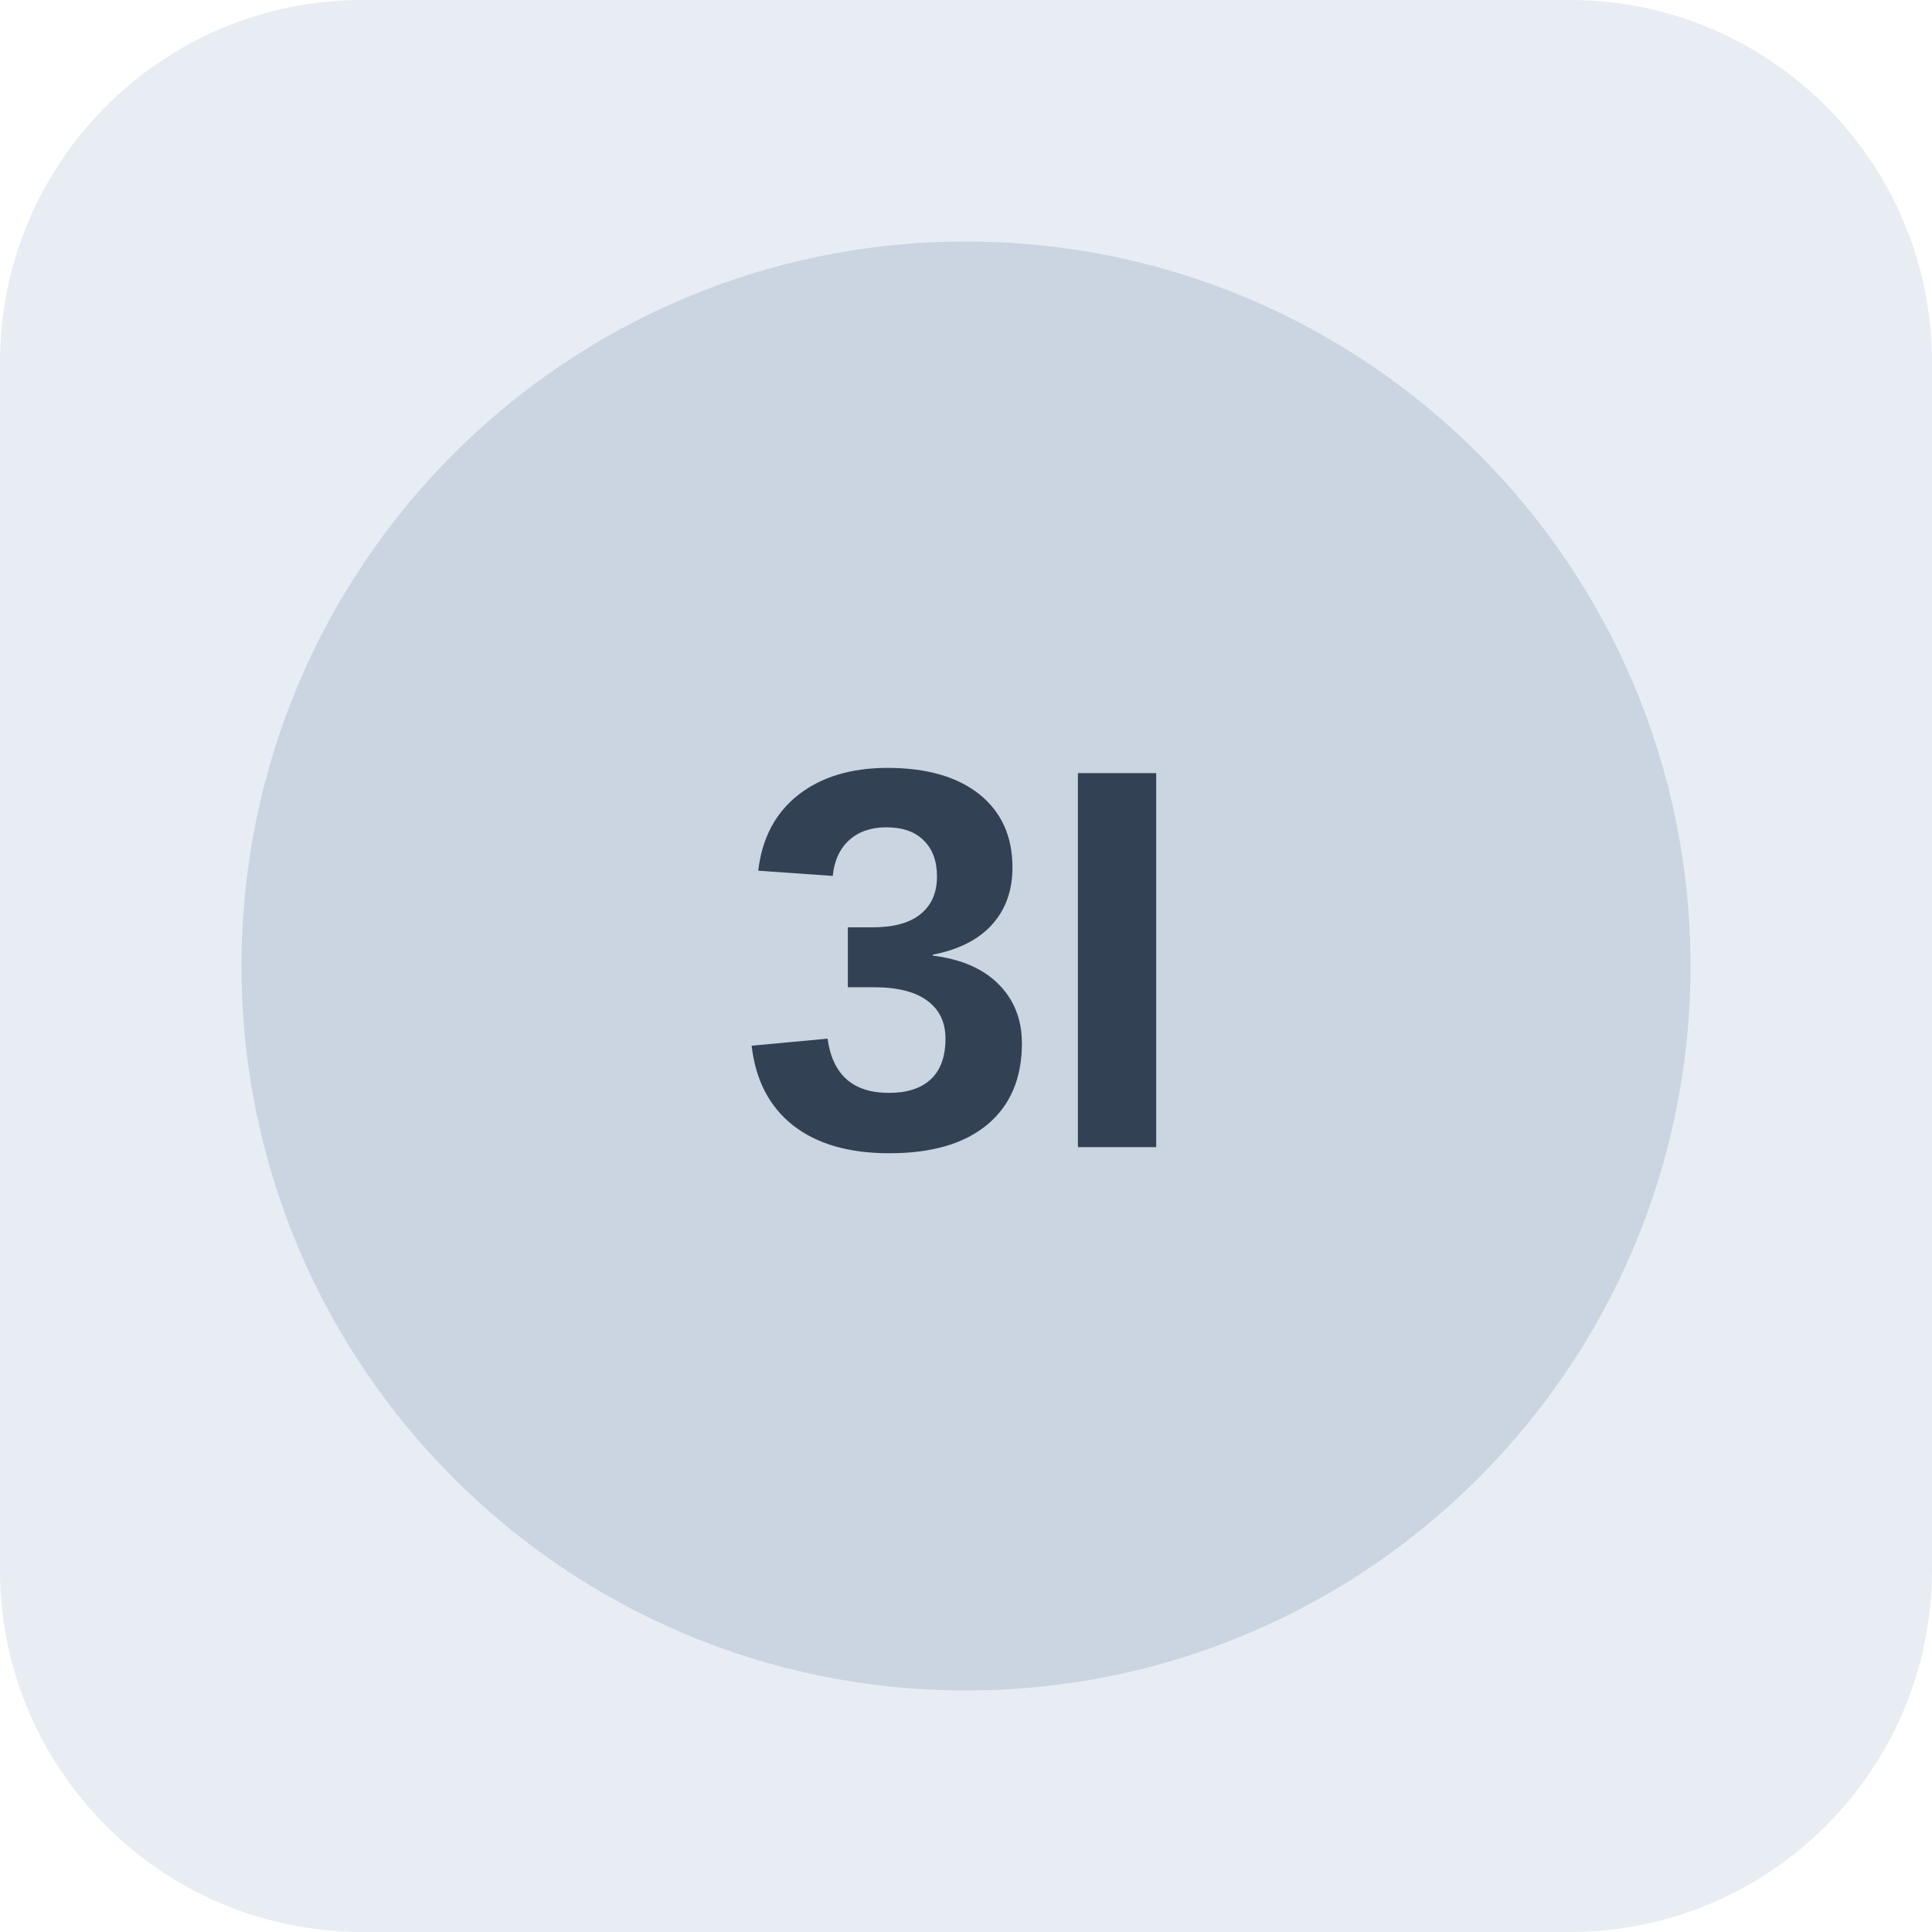
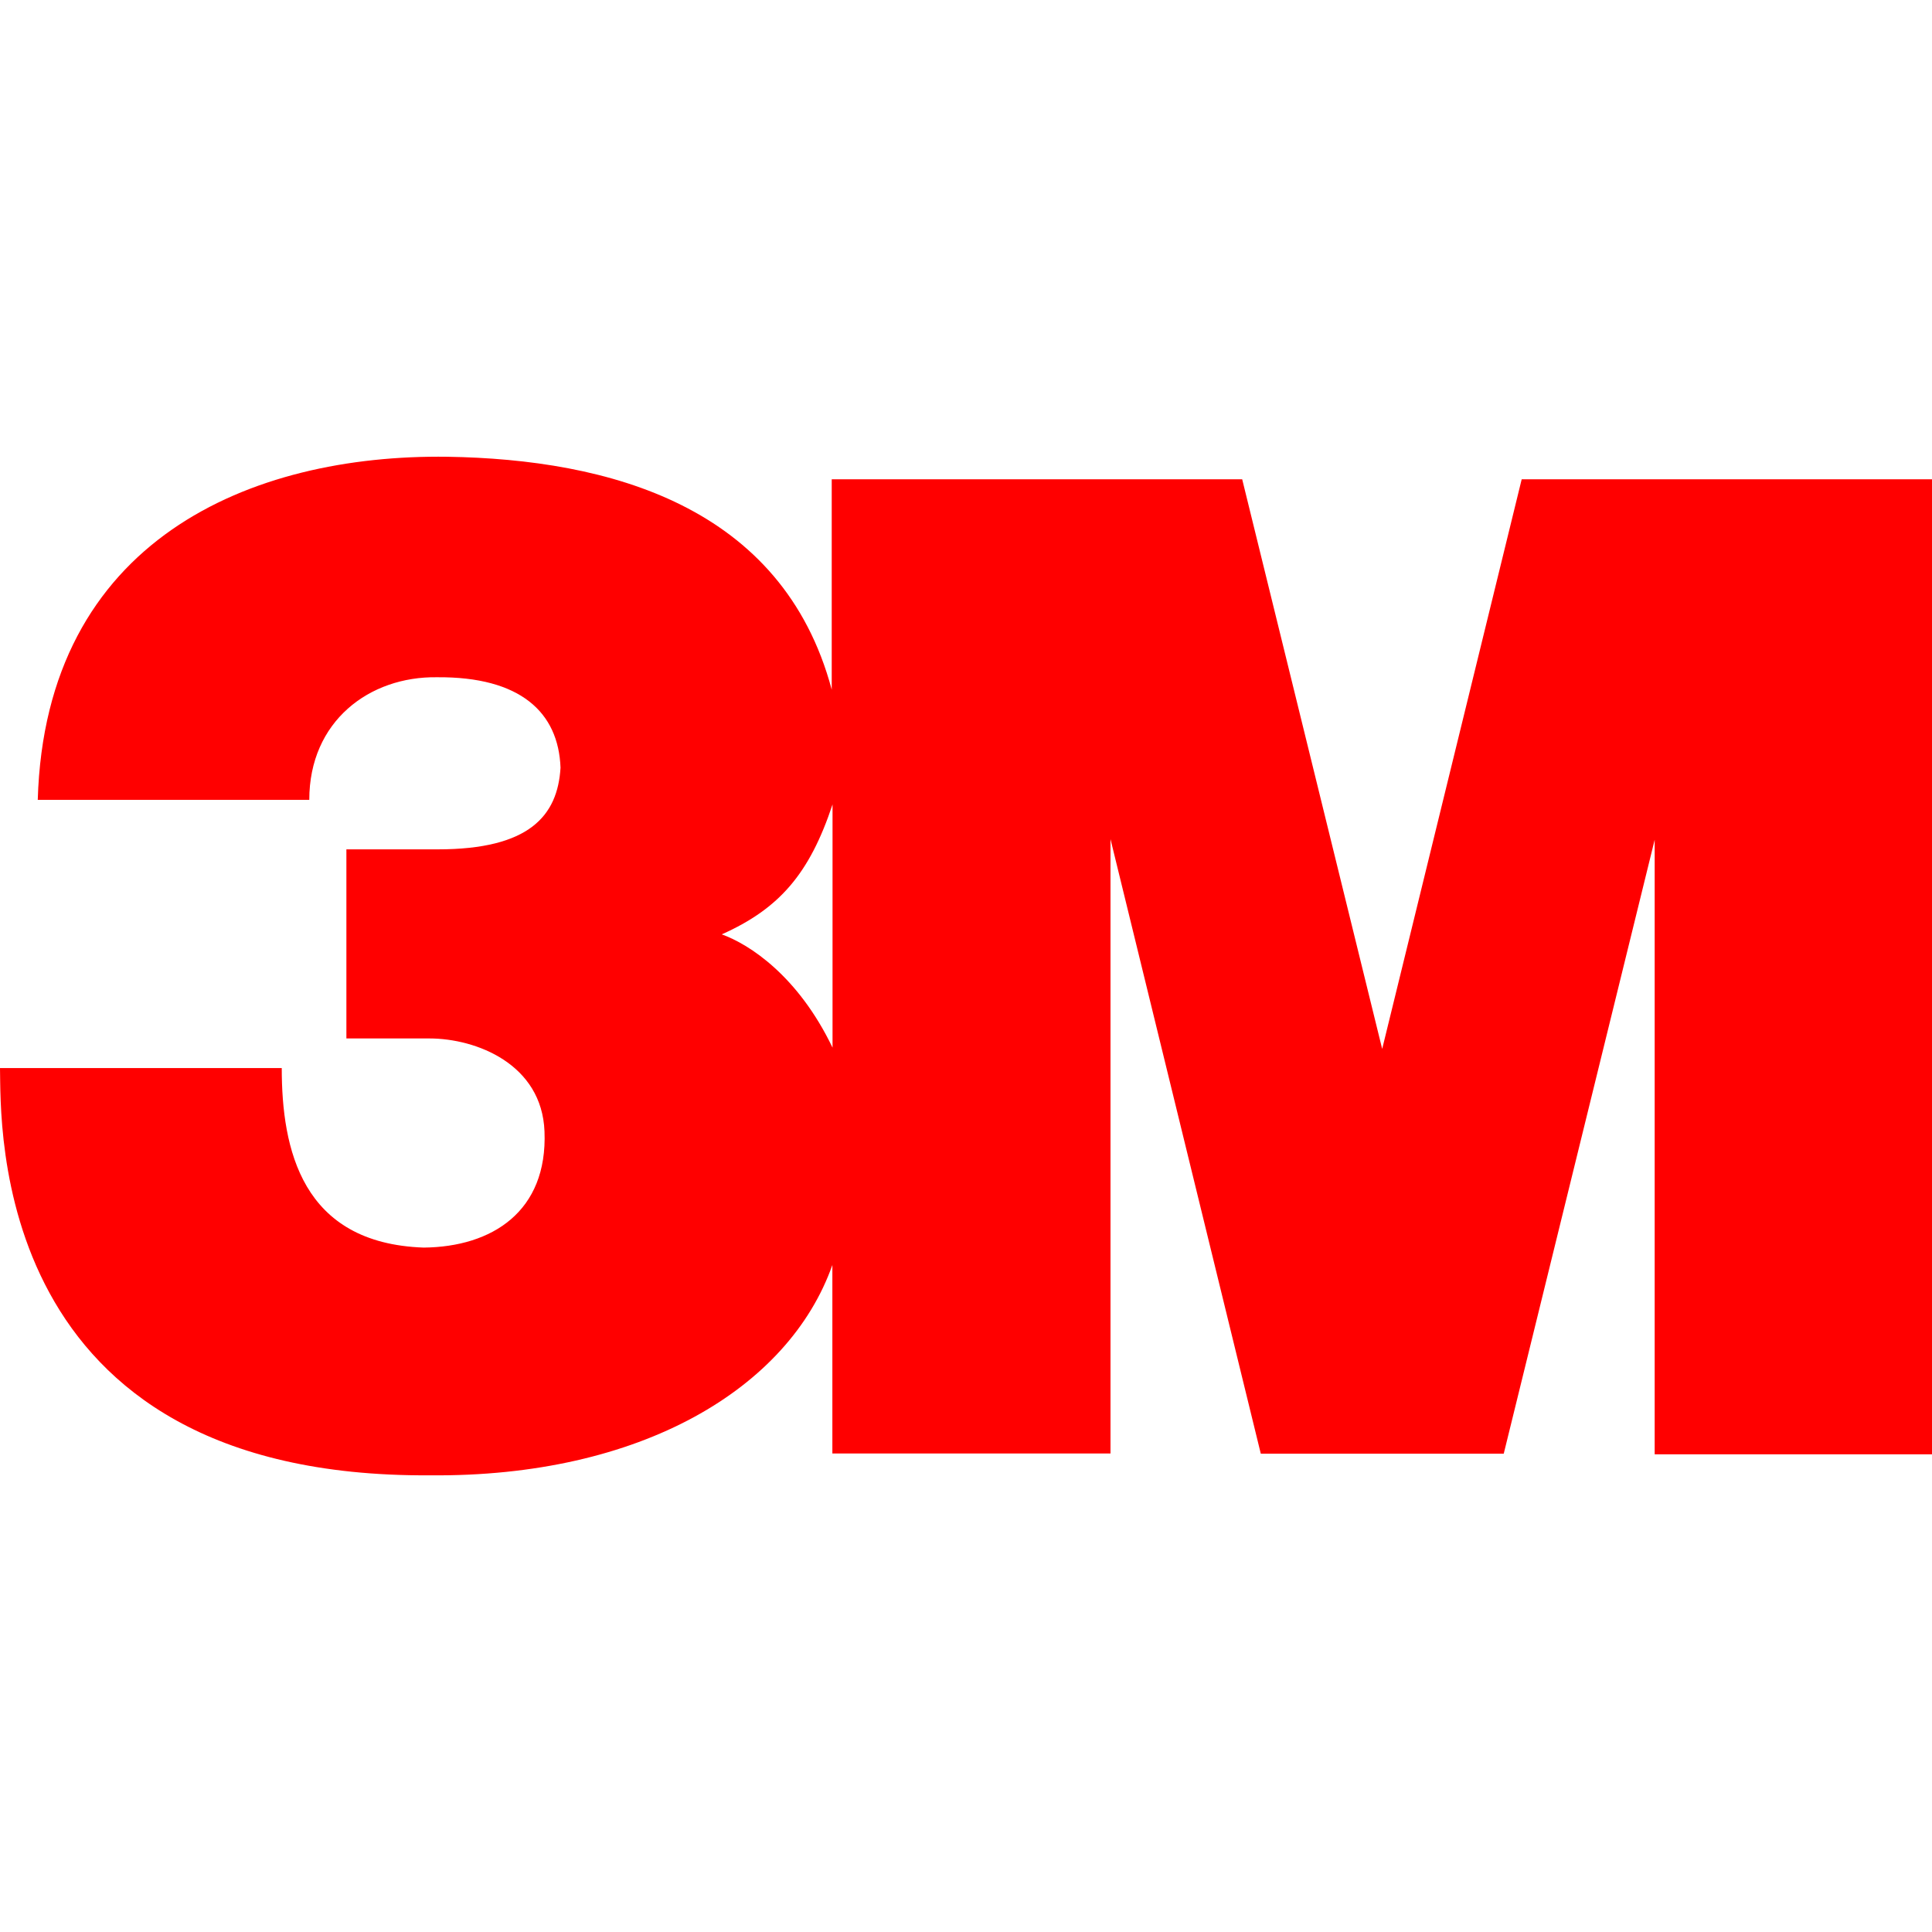
- <svg xmlns="http://www.w3.org/2000/svg" width="64" height="64" viewBox="0 0 64 64" role="img" aria-label="Neutral company reference placeholder">
-   <rect width="64" height="64" rx="12" fill="#e8edf3" />
-   <circle cx="32" cy="32" r="24" fill="#cbd5e1" />
-   <text x="32" y="38" text-anchor="middle" font-family="Arial,sans-serif" font-size="18" font-weight="700" fill="#334155">3I</text>
+ <svg xmlns="http://www.w3.org/2000/svg" fill="#FF0000" role="img" viewBox="0 0 24 24">
+   <path d="M18.903 5.954L17.17 13.03l-1.739-7.076h-5.099v2.613C9.72 6.28 7.56 5.706 5.558 5.674 3.12 5.641.563 6.701.469 9.936h3.373c0-.977.747-1.536 1.588-1.523 1.032-.008 1.508.434 1.533 1.124-.036.597-.387 1.014-1.525 1.014H4.303V12.9h1.03c.584 0 1.399.319 1.431 1.155.04.995-.652 1.435-1.501 1.443-1.517-.053-1.763-1.225-1.763-2.23H0c.015.677-.151 5.091 5.337 5.059 2.629.025 4.464-1.085 5.003-2.613v2.342h3.455v-7.632l1.867 7.634h3.018l1.875-7.626v7.634H24V5.954h-5.097zm-8.561 7.06c-.429-.893-1.034-1.284-1.376-1.407.714-.319 1.09-.751 1.376-1.614v3.021z" />
</svg>
